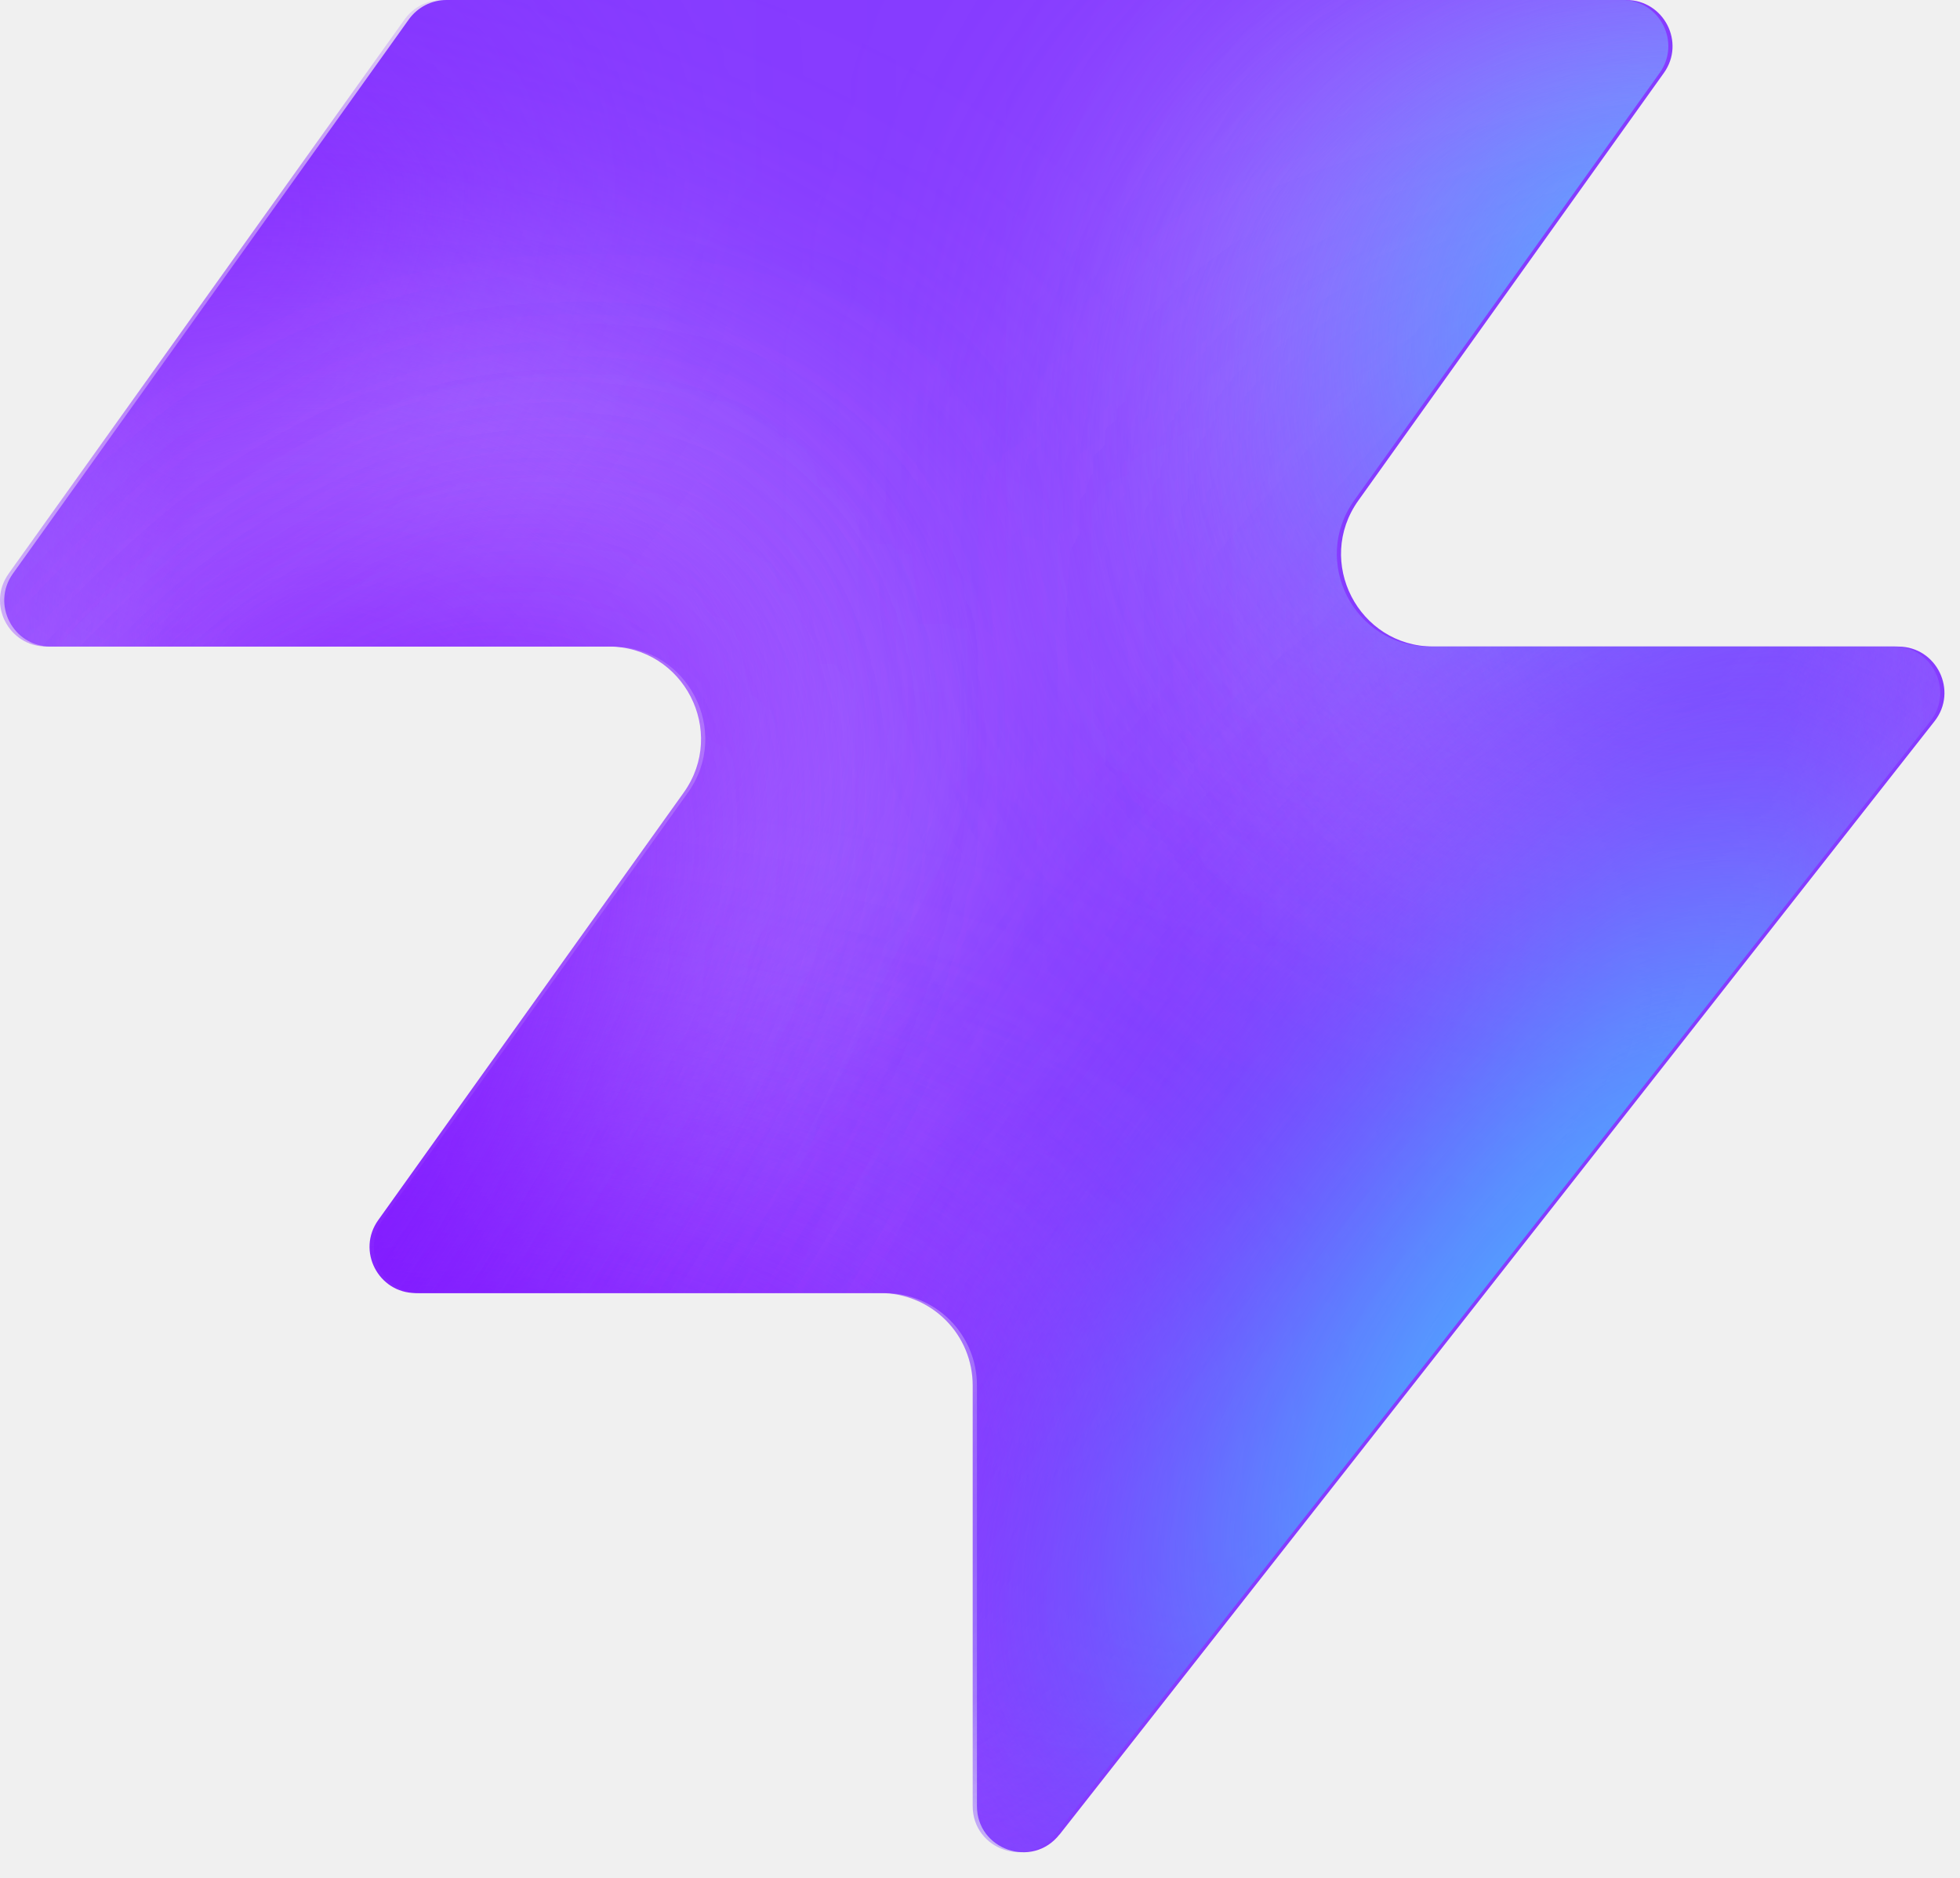
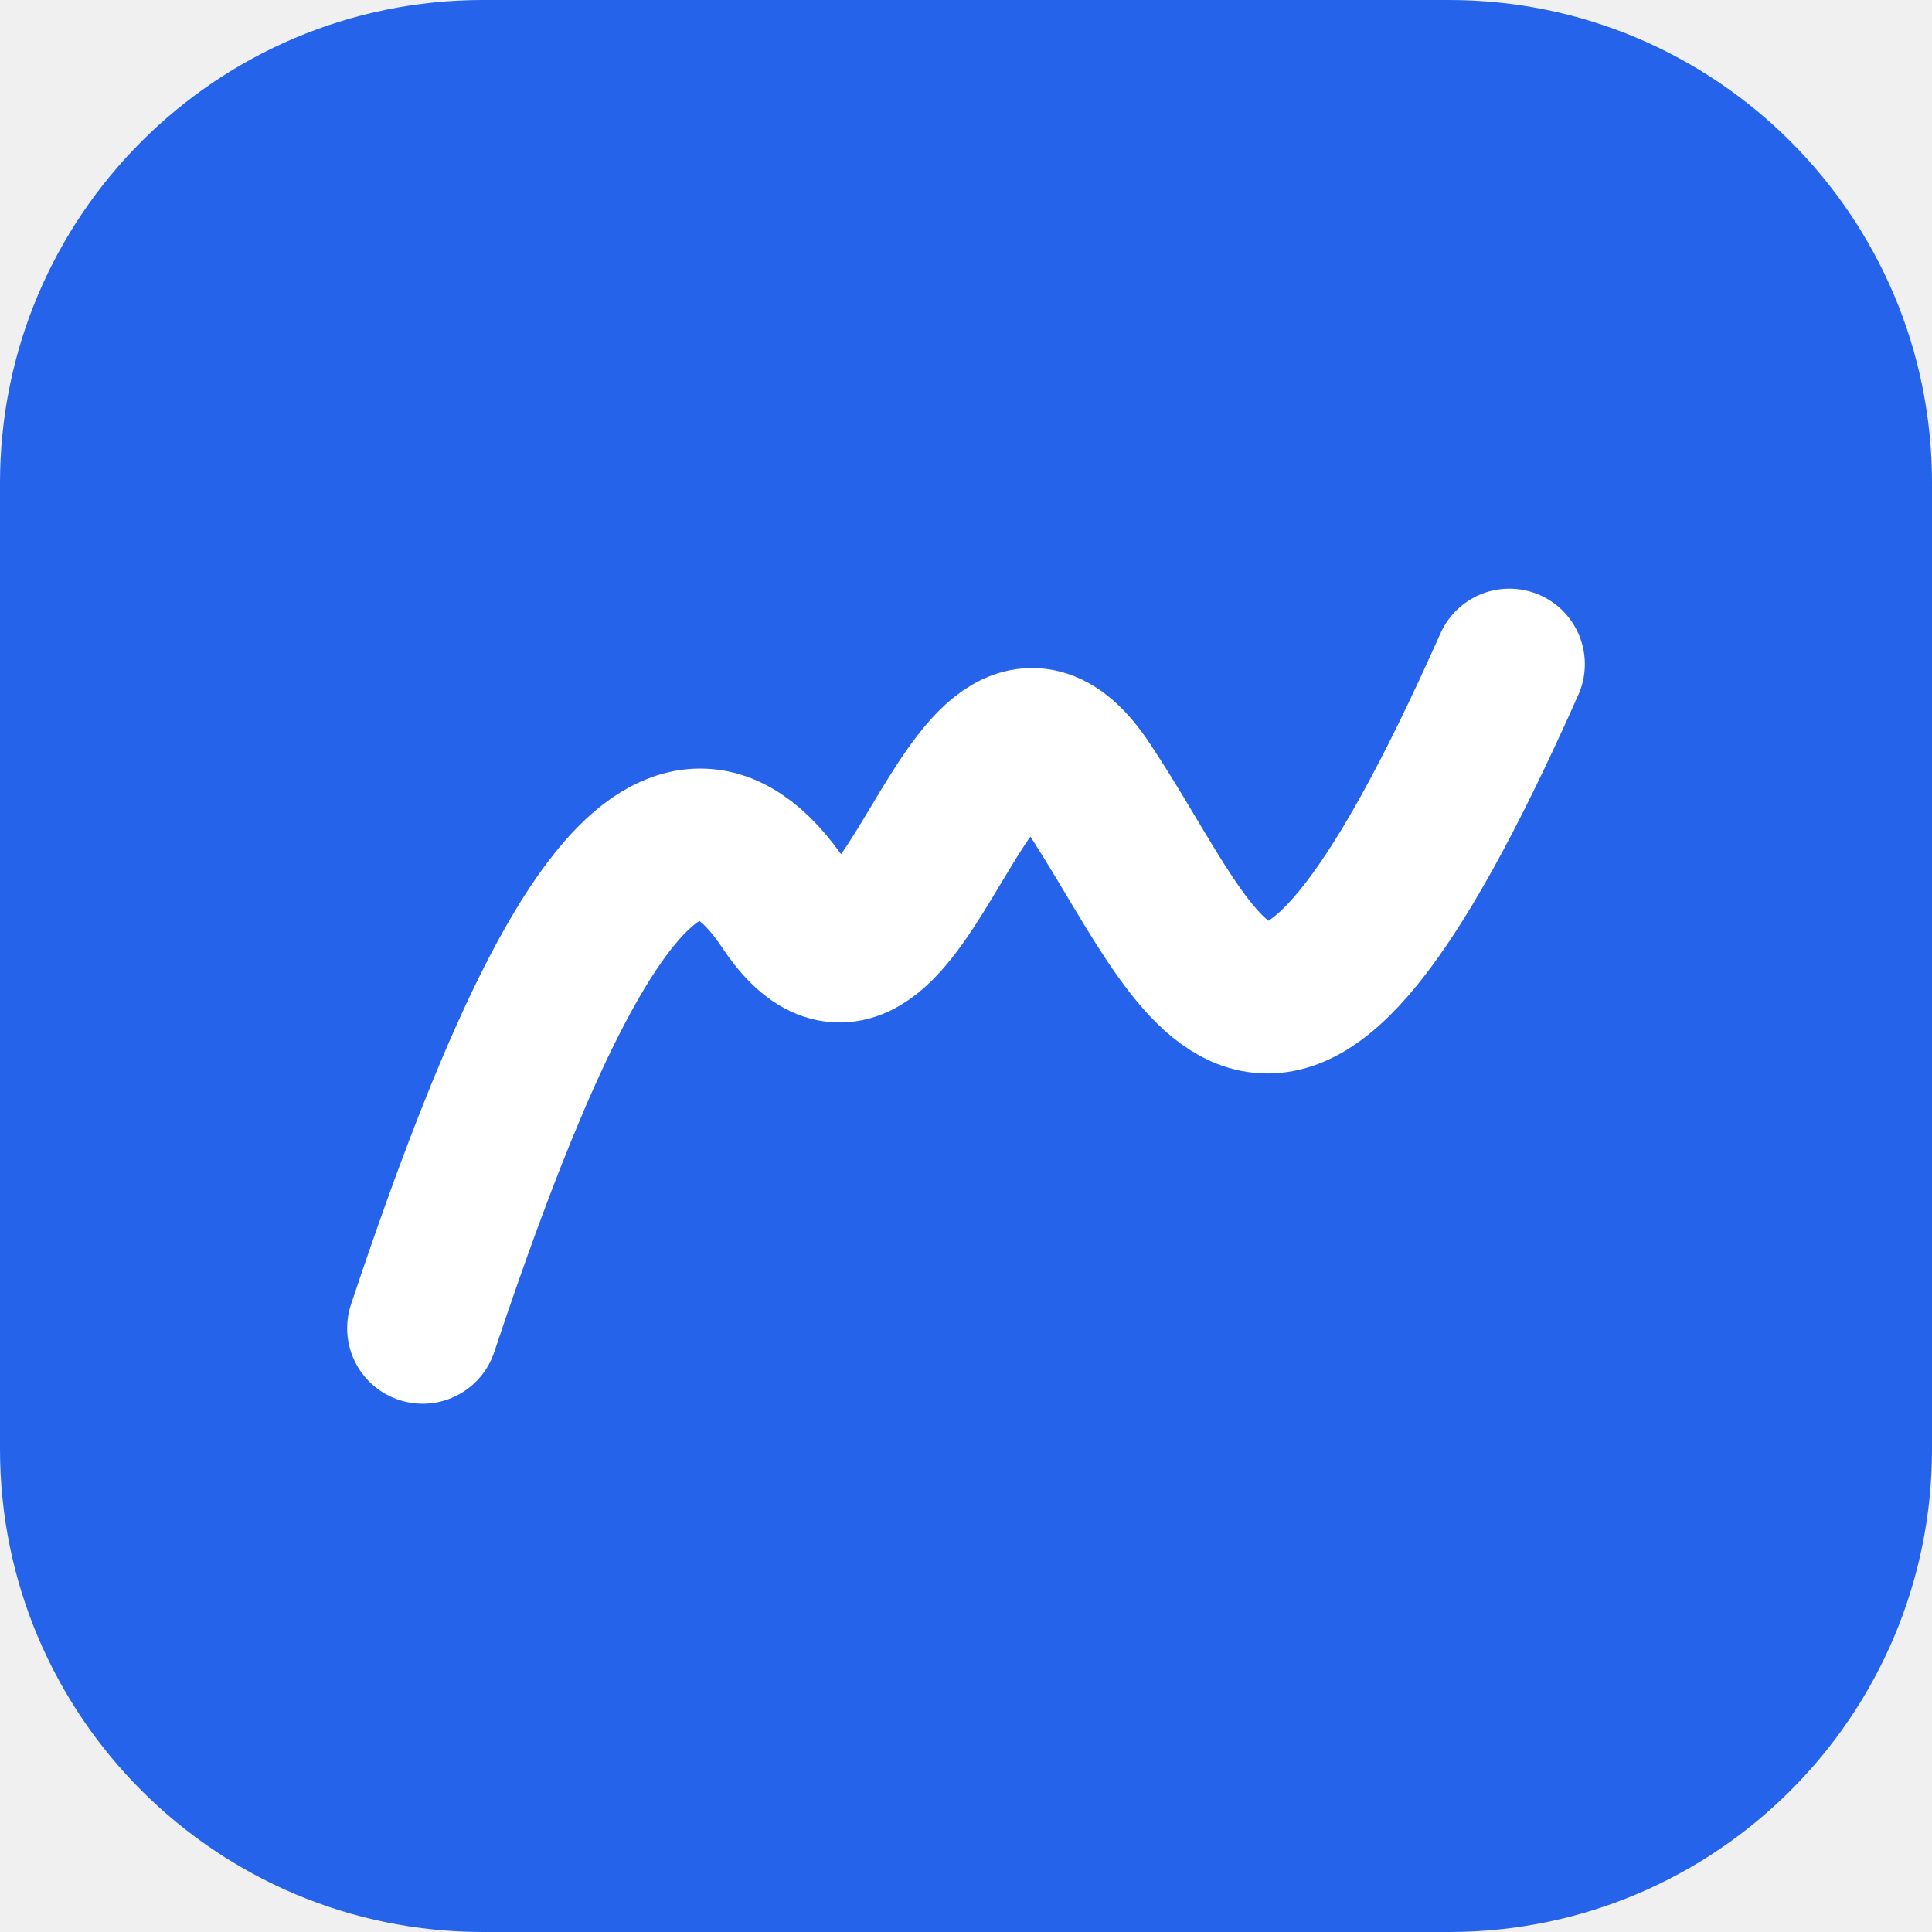
- <svg xmlns="http://www.w3.org/2000/svg" width="48" height="46" fill="none" viewBox="0 0 48 46">
-   <path fill="#863bff" d="M25.946 44.938c-.664.845-2.021.375-2.021-.698V33.937a2.26 2.26 0 0 0-2.262-2.262H10.287c-.92 0-1.456-1.04-.92-1.788l7.48-10.471c1.07-1.497 0-3.578-1.842-3.578H1.237c-.92 0-1.456-1.04-.92-1.788L10.013.474c.214-.297.556-.474.92-.474h28.894c.92 0 1.456 1.04.92 1.788l-7.48 10.471c-1.07 1.498 0 3.579 1.842 3.579h11.377c.943 0 1.473 1.088.89 1.83L25.947 44.94z" style="fill:#863bff;fill:color(display-p3 .525 .23 1);fill-opacity:1" />
-   <mask id="a" width="48" height="46" x="0" y="0" maskUnits="userSpaceOnUse" style="mask-type:alpha">
-     <path fill="#000" d="M25.842 44.938c-.664.844-2.021.375-2.021-.698V33.937a2.26 2.26 0 0 0-2.262-2.262H10.183c-.92 0-1.456-1.04-.92-1.788l7.48-10.471c1.07-1.498 0-3.579-1.842-3.579H1.133c-.92 0-1.456-1.04-.92-1.787L9.91.473c.214-.297.556-.474.92-.474h28.894c.92 0 1.456 1.04.92 1.788l-7.48 10.471c-1.07 1.498 0 3.578 1.842 3.578h11.377c.943 0 1.473 1.088.89 1.832L25.843 44.94z" style="fill:#000;fill-opacity:1" />
-   </mask>
-   <g mask="url(#a)">
-     <g filter="url(#b)">
-       <ellipse cx="5.508" cy="14.704" fill="#ede6ff" rx="5.508" ry="14.704" style="fill:#ede6ff;fill:color(display-p3 .927 .903 1);fill-opacity:1" transform="matrix(.00324 1 1 -.00324 -4.47 31.516)" />
-     </g>
-     <g filter="url(#c)">
-       <ellipse cx="10.399" cy="29.851" fill="#ede6ff" rx="10.399" ry="29.851" style="fill:#ede6ff;fill:color(display-p3 .927 .903 1);fill-opacity:1" transform="matrix(.00324 1 1 -.00324 -39.328 7.883)" />
-     </g>
-     <g filter="url(#d)">
-       <ellipse cx="5.508" cy="30.487" fill="#7e14ff" rx="5.508" ry="30.487" style="fill:#7e14ff;fill:color(display-p3 .492 .077 1);fill-opacity:1" transform="rotate(89.814 -25.913 -14.639)scale(1 -1)" />
-     </g>
-     <g filter="url(#e)">
-       <ellipse cx="5.508" cy="30.599" fill="#7e14ff" rx="5.508" ry="30.599" style="fill:#7e14ff;fill:color(display-p3 .492 .077 1);fill-opacity:1" transform="rotate(89.814 -32.644 -3.334)scale(1 -1)" />
-     </g>
-     <g filter="url(#f)">
-       <ellipse cx="5.508" cy="30.599" fill="#7e14ff" rx="5.508" ry="30.599" style="fill:#7e14ff;fill:color(display-p3 .492 .077 1);fill-opacity:1" transform="matrix(.00324 1 1 -.00324 -34.34 30.47)" />
-     </g>
-     <g filter="url(#g)">
-       <ellipse cx="14.072" cy="22.078" fill="#ede6ff" rx="14.072" ry="22.078" style="fill:#ede6ff;fill:color(display-p3 .927 .903 1);fill-opacity:1" transform="rotate(93.35 24.506 48.493)scale(-1 1)" />
-     </g>
-     <g filter="url(#h)">
-       <ellipse cx="3.47" cy="21.501" fill="#7e14ff" rx="3.47" ry="21.501" style="fill:#7e14ff;fill:color(display-p3 .492 .077 1);fill-opacity:1" transform="rotate(89.009 28.708 47.59)scale(-1 1)" />
-     </g>
-     <g filter="url(#i)">
-       <ellipse cx="3.47" cy="21.501" fill="#7e14ff" rx="3.47" ry="21.501" style="fill:#7e14ff;fill:color(display-p3 .492 .077 1);fill-opacity:1" transform="rotate(89.009 28.708 47.59)scale(-1 1)" />
-     </g>
-     <g filter="url(#j)">
-       <ellipse cx=".387" cy="8.972" fill="#7e14ff" rx="4.407" ry="29.108" style="fill:#7e14ff;fill:color(display-p3 .492 .077 1);fill-opacity:1" transform="rotate(39.51 .387 8.972)" />
-     </g>
-     <g filter="url(#k)">
-       <ellipse cx="47.523" cy="-6.092" fill="#7e14ff" rx="4.407" ry="29.108" style="fill:#7e14ff;fill:color(display-p3 .492 .077 1);fill-opacity:1" transform="rotate(37.892 47.523 -6.092)" />
-     </g>
-     <g filter="url(#l)">
-       <ellipse cx="41.412" cy="6.333" fill="#47bfff" rx="5.971" ry="9.665" style="fill:#47bfff;fill:color(display-p3 .28 .748 1);fill-opacity:1" transform="rotate(37.892 41.412 6.333)" />
-     </g>
-     <g filter="url(#m)">
-       <ellipse cx="-1.879" cy="38.332" fill="#7e14ff" rx="4.407" ry="29.108" style="fill:#7e14ff;fill:color(display-p3 .492 .077 1);fill-opacity:1" transform="rotate(37.892 -1.88 38.332)" />
-     </g>
-     <g filter="url(#n)">
-       <ellipse cx="-1.879" cy="38.332" fill="#7e14ff" rx="4.407" ry="29.108" style="fill:#7e14ff;fill:color(display-p3 .492 .077 1);fill-opacity:1" transform="rotate(37.892 -1.88 38.332)" />
-     </g>
-     <g filter="url(#o)">
-       <ellipse cx="35.651" cy="29.907" fill="#7e14ff" rx="4.407" ry="29.108" style="fill:#7e14ff;fill:color(display-p3 .492 .077 1);fill-opacity:1" transform="rotate(37.892 35.651 29.907)" />
-     </g>
-     <g filter="url(#p)">
-       <ellipse cx="38.418" cy="32.4" fill="#47bfff" rx="5.971" ry="15.297" style="fill:#47bfff;fill:color(display-p3 .28 .748 1);fill-opacity:1" transform="rotate(37.892 38.418 32.4)" />
-     </g>
-   </g>
-   <defs>
-     <filter id="b" width="60.045" height="41.654" x="-19.77" y="16.149" color-interpolation-filters="sRGB" filterUnits="userSpaceOnUse">
-       <feFlood flood-opacity="0" result="BackgroundImageFix" />
-       <feBlend in="SourceGraphic" in2="BackgroundImageFix" result="shape" />
-       <feGaussianBlur result="effect1_foregroundBlur_2002_17158" stdDeviation="7.659" />
-     </filter>
-     <filter id="c" width="90.34" height="51.437" x="-54.613" y="-7.533" color-interpolation-filters="sRGB" filterUnits="userSpaceOnUse">
-       <feFlood flood-opacity="0" result="BackgroundImageFix" />
-       <feBlend in="SourceGraphic" in2="BackgroundImageFix" result="shape" />
-       <feGaussianBlur result="effect1_foregroundBlur_2002_17158" stdDeviation="7.659" />
-     </filter>
-     <filter id="d" width="79.355" height="29.4" x="-49.64" y="2.03" color-interpolation-filters="sRGB" filterUnits="userSpaceOnUse">
-       <feFlood flood-opacity="0" result="BackgroundImageFix" />
-       <feBlend in="SourceGraphic" in2="BackgroundImageFix" result="shape" />
-       <feGaussianBlur result="effect1_foregroundBlur_2002_17158" stdDeviation="4.596" />
-     </filter>
-     <filter id="e" width="79.579" height="29.4" x="-45.045" y="20.029" color-interpolation-filters="sRGB" filterUnits="userSpaceOnUse">
-       <feFlood flood-opacity="0" result="BackgroundImageFix" />
-       <feBlend in="SourceGraphic" in2="BackgroundImageFix" result="shape" />
-       <feGaussianBlur result="effect1_foregroundBlur_2002_17158" stdDeviation="4.596" />
-     </filter>
-     <filter id="f" width="79.579" height="29.4" x="-43.513" y="21.178" color-interpolation-filters="sRGB" filterUnits="userSpaceOnUse">
-       <feFlood flood-opacity="0" result="BackgroundImageFix" />
-       <feBlend in="SourceGraphic" in2="BackgroundImageFix" result="shape" />
-       <feGaussianBlur result="effect1_foregroundBlur_2002_17158" stdDeviation="4.596" />
-     </filter>
-     <filter id="g" width="74.749" height="58.852" x="15.756" y="-17.901" color-interpolation-filters="sRGB" filterUnits="userSpaceOnUse">
-       <feFlood flood-opacity="0" result="BackgroundImageFix" />
-       <feBlend in="SourceGraphic" in2="BackgroundImageFix" result="shape" />
-       <feGaussianBlur result="effect1_foregroundBlur_2002_17158" stdDeviation="7.659" />
-     </filter>
-     <filter id="h" width="61.377" height="25.362" x="23.548" y="2.284" color-interpolation-filters="sRGB" filterUnits="userSpaceOnUse">
-       <feFlood flood-opacity="0" result="BackgroundImageFix" />
-       <feBlend in="SourceGraphic" in2="BackgroundImageFix" result="shape" />
-       <feGaussianBlur result="effect1_foregroundBlur_2002_17158" stdDeviation="4.596" />
-     </filter>
-     <filter id="i" width="61.377" height="25.362" x="23.548" y="2.284" color-interpolation-filters="sRGB" filterUnits="userSpaceOnUse">
-       <feFlood flood-opacity="0" result="BackgroundImageFix" />
-       <feBlend in="SourceGraphic" in2="BackgroundImageFix" result="shape" />
-       <feGaussianBlur result="effect1_foregroundBlur_2002_17158" stdDeviation="4.596" />
-     </filter>
-     <filter id="j" width="56.045" height="63.649" x="-27.636" y="-22.853" color-interpolation-filters="sRGB" filterUnits="userSpaceOnUse">
-       <feFlood flood-opacity="0" result="BackgroundImageFix" />
-       <feBlend in="SourceGraphic" in2="BackgroundImageFix" result="shape" />
-       <feGaussianBlur result="effect1_foregroundBlur_2002_17158" stdDeviation="4.596" />
-     </filter>
-     <filter id="k" width="54.814" height="64.646" x="20.116" y="-38.415" color-interpolation-filters="sRGB" filterUnits="userSpaceOnUse">
-       <feFlood flood-opacity="0" result="BackgroundImageFix" />
-       <feBlend in="SourceGraphic" in2="BackgroundImageFix" result="shape" />
-       <feGaussianBlur result="effect1_foregroundBlur_2002_17158" stdDeviation="4.596" />
-     </filter>
-     <filter id="l" width="33.541" height="35.313" x="24.641" y="-11.323" color-interpolation-filters="sRGB" filterUnits="userSpaceOnUse">
-       <feFlood flood-opacity="0" result="BackgroundImageFix" />
-       <feBlend in="SourceGraphic" in2="BackgroundImageFix" result="shape" />
-       <feGaussianBlur result="effect1_foregroundBlur_2002_17158" stdDeviation="4.596" />
-     </filter>
-     <filter id="m" width="54.814" height="64.646" x="-29.286" y="6.009" color-interpolation-filters="sRGB" filterUnits="userSpaceOnUse">
-       <feFlood flood-opacity="0" result="BackgroundImageFix" />
-       <feBlend in="SourceGraphic" in2="BackgroundImageFix" result="shape" />
-       <feGaussianBlur result="effect1_foregroundBlur_2002_17158" stdDeviation="4.596" />
-     </filter>
-     <filter id="n" width="54.814" height="64.646" x="-29.286" y="6.009" color-interpolation-filters="sRGB" filterUnits="userSpaceOnUse">
-       <feFlood flood-opacity="0" result="BackgroundImageFix" />
-       <feBlend in="SourceGraphic" in2="BackgroundImageFix" result="shape" />
-       <feGaussianBlur result="effect1_foregroundBlur_2002_17158" stdDeviation="4.596" />
-     </filter>
-     <filter id="o" width="54.814" height="64.646" x="8.244" y="-2.416" color-interpolation-filters="sRGB" filterUnits="userSpaceOnUse">
-       <feFlood flood-opacity="0" result="BackgroundImageFix" />
-       <feBlend in="SourceGraphic" in2="BackgroundImageFix" result="shape" />
-       <feGaussianBlur result="effect1_foregroundBlur_2002_17158" stdDeviation="4.596" />
-     </filter>
-     <filter id="p" width="39.409" height="43.623" x="18.713" y="10.588" color-interpolation-filters="sRGB" filterUnits="userSpaceOnUse">
-       <feFlood flood-opacity="0" result="BackgroundImageFix" />
-       <feBlend in="SourceGraphic" in2="BackgroundImageFix" result="shape" />
-       <feGaussianBlur result="effect1_foregroundBlur_2002_17158" stdDeviation="4.596" />
-     </filter>
-   </defs>
+ <svg xmlns="http://www.w3.org/2000/svg" viewBox="0 0 32 32" fill="none">
+   <rect width="32" height="32" rx="8" fill="#2563eb" />
+   <path d="M7 22 C9 16, 11 12, 13 15 C15 18, 16 10, 18 13 C20 16, 21 20, 25 11" stroke="white" stroke-width="2.5" stroke-linecap="round" stroke-linejoin="round" fill="none" />
</svg>
